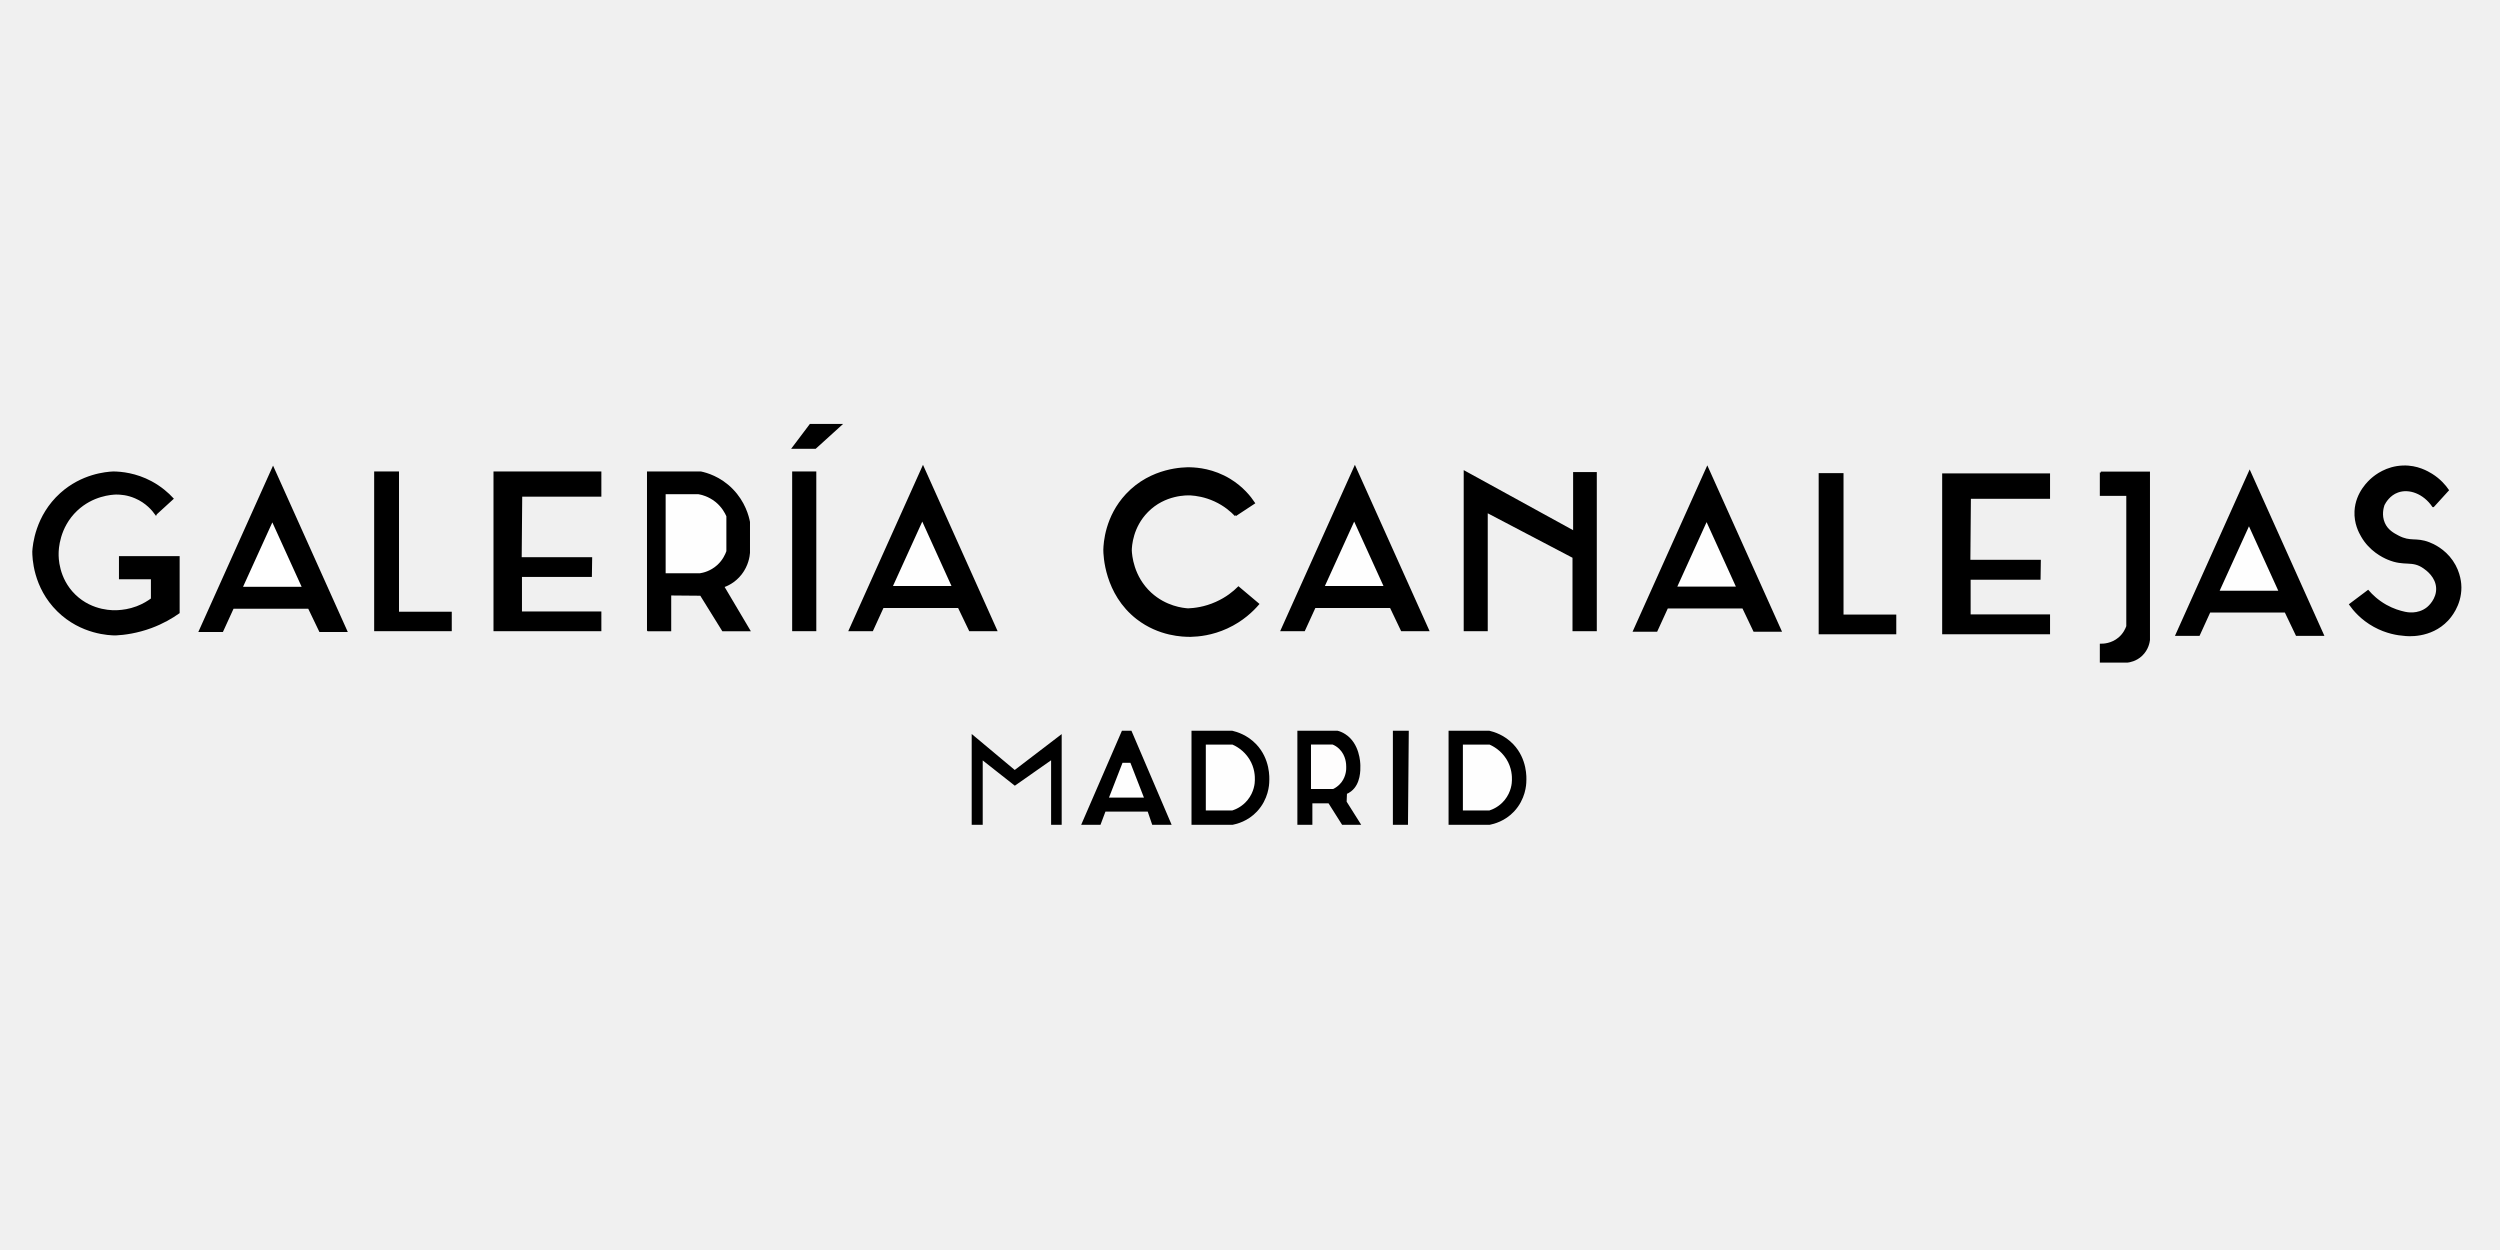
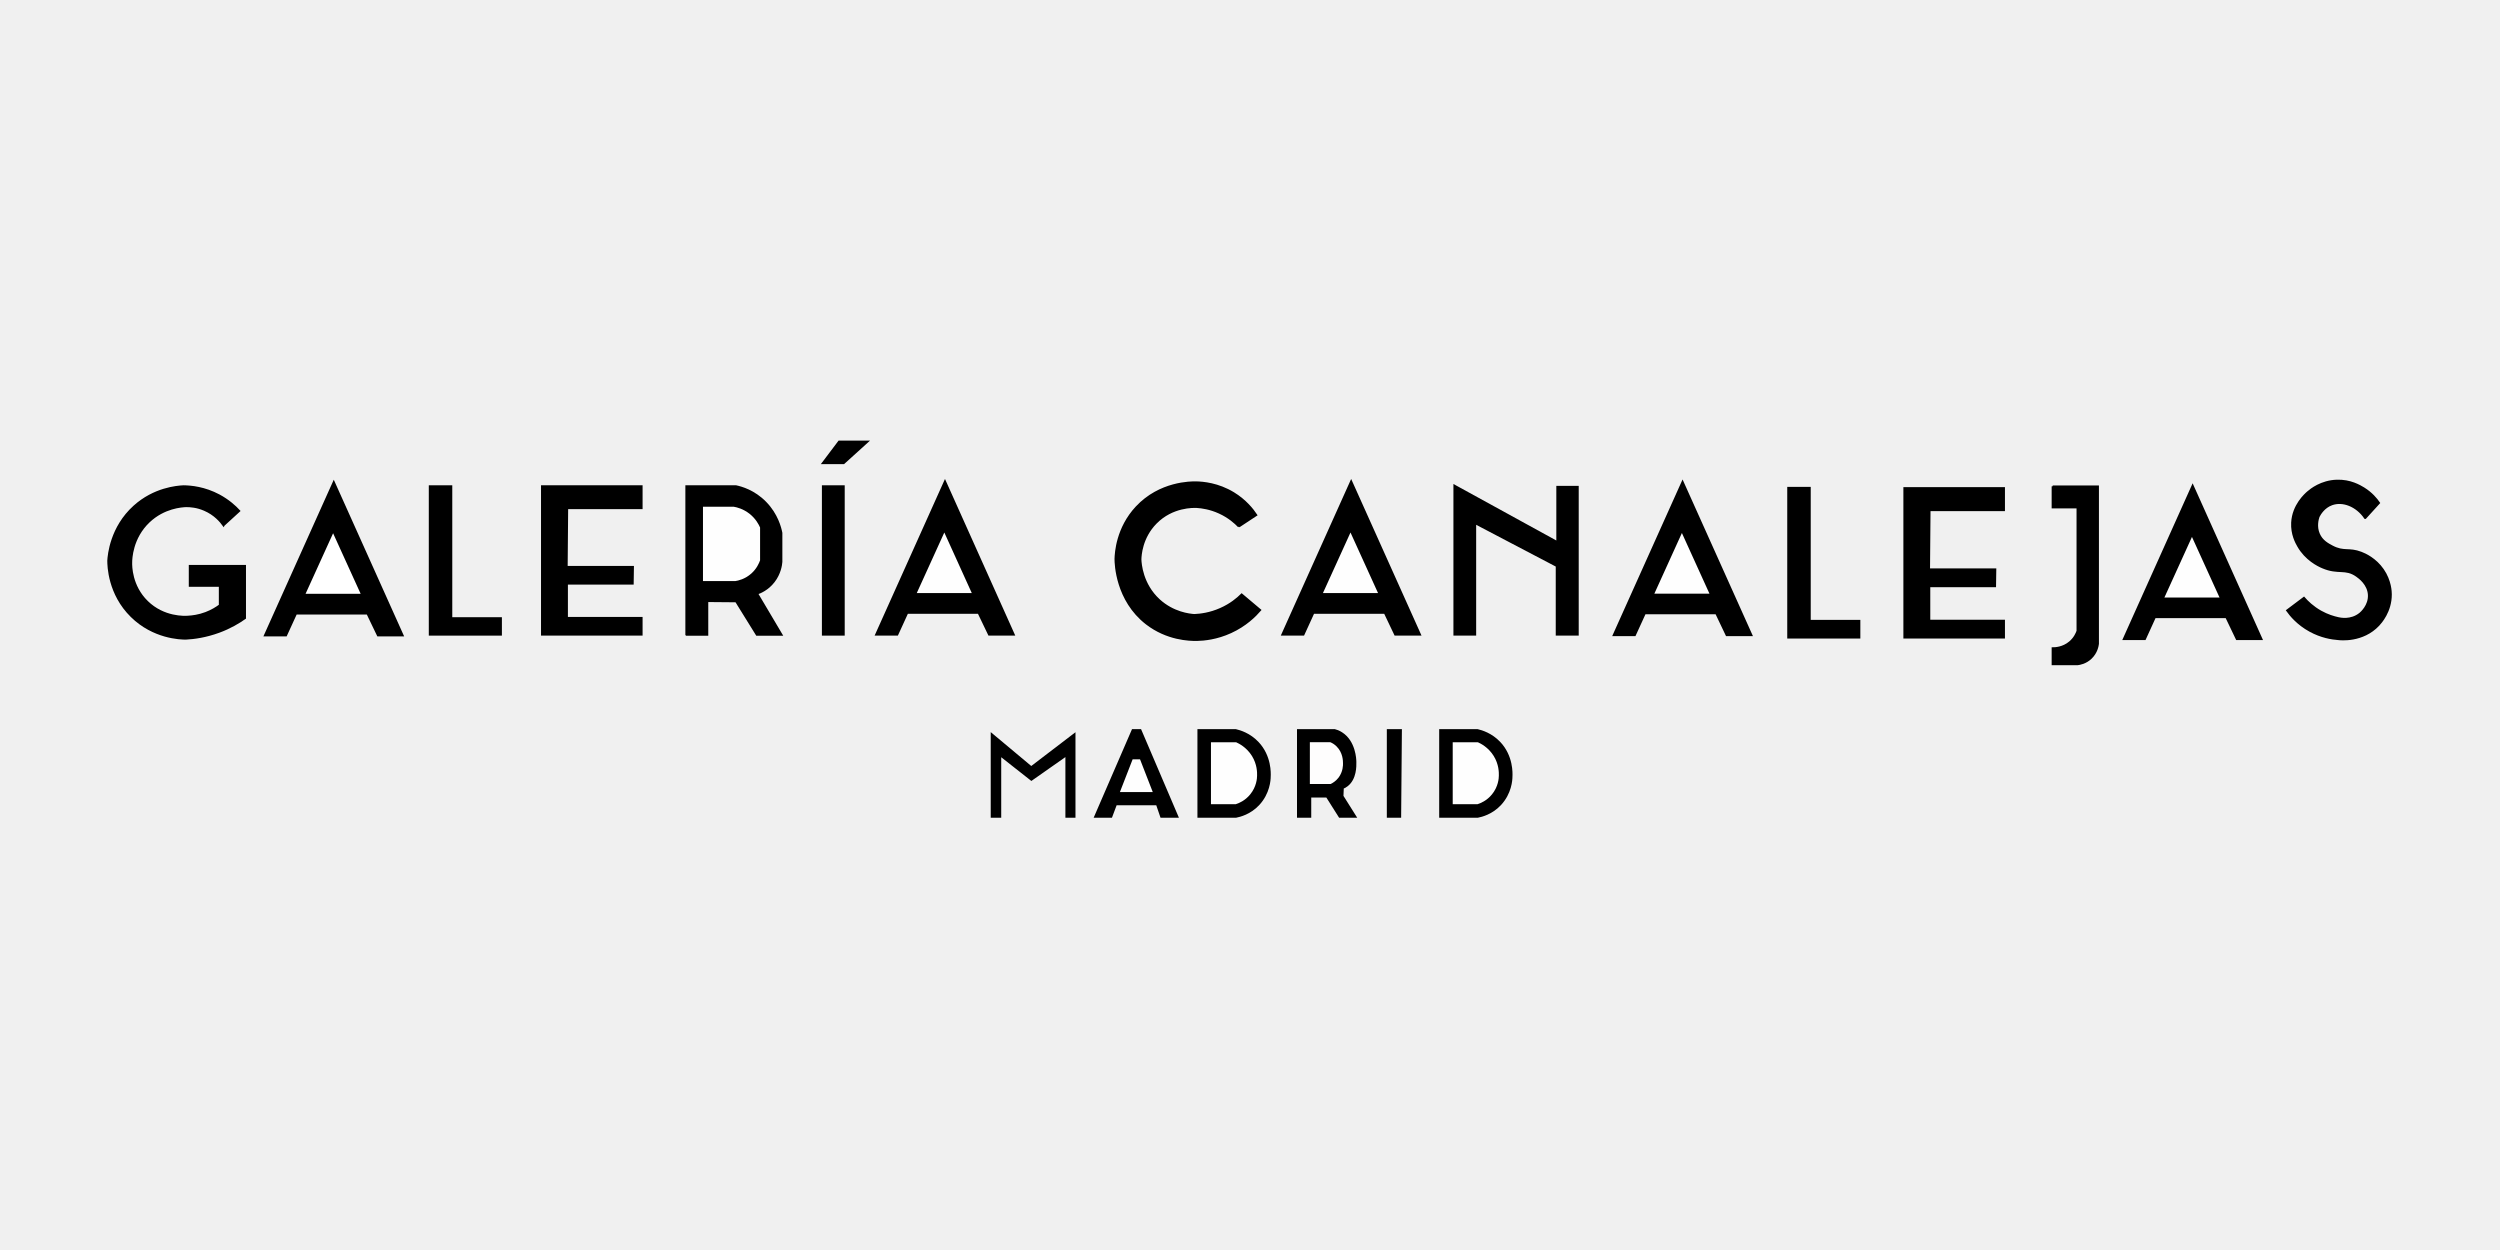
<svg xmlns="http://www.w3.org/2000/svg" width="300" height="150" viewBox="0 0 300 150" fill="none">
-   <path d="M18.712 61.644L20.688 59.836C20.147 59.252 19.307 58.496 18.128 57.858C16.28 56.87 14.548 56.71 13.592 56.7C12.742 56.742 9.853 56.976 7.314 59.262C4.34 61.942 4.042 65.462 4 66.185C4 66.844 4.064 70.427 6.964 73.277C9.758 76.031 13.189 76.127 13.879 76.127C14.941 76.074 16.439 75.872 18.118 75.255C19.53 74.734 20.635 74.075 21.432 73.511V66.865H14.4V69.385H18.235V71.884C17.82 72.192 17.215 72.575 16.429 72.873C15.526 73.213 14.718 73.309 14.166 73.341C13.752 73.373 11.075 73.511 8.94 71.427C6.889 69.417 6.9 66.855 6.911 66.429C6.911 65.951 6.985 63.271 9.173 61.197C11.096 59.379 13.359 59.241 13.932 59.22C14.453 59.22 15.303 59.273 16.259 59.688C17.608 60.262 18.373 61.208 18.702 61.665L18.712 61.644Z" fill="black" stroke="black" stroke-width="0.25" stroke-miterlimit="10" />
-   <path d="M23.992 75.712L32.766 56.178L41.541 75.712H38.407L37.069 72.926H27.944L26.669 75.712H23.992Z" fill="black" stroke="black" stroke-width="0.25" stroke-miterlimit="10" />
-   <path d="M29.165 70.417H36.197L32.681 62.686L29.165 70.417Z" fill="white" />
-   <path d="M101.984 75.617L110.758 56.083L119.522 75.617H116.388L115.05 72.831H105.936L104.661 75.617H101.984Z" fill="black" stroke="black" stroke-width="0.25" stroke-miterlimit="10" />
-   <path d="M107.157 70.321H114.179L110.673 62.59L107.157 70.321Z" fill="#FEFEFE" />
-   <path d="M196.101 75.68L204.876 56.147L213.65 75.68H210.506L209.178 72.894H200.053L198.778 75.68H196.101Z" fill="black" stroke="black" stroke-width="0.25" stroke-miterlimit="10" />
-   <path d="M201.275 70.396H208.307L204.791 62.654L201.275 70.396Z" fill="#FEFEFE" />
-   <path d="M153.812 75.617L162.587 56.083L171.361 75.617H168.217L166.889 72.831H157.764L156.489 75.617H153.812Z" fill="black" stroke="black" stroke-width="0.25" stroke-miterlimit="10" />
-   <path d="M158.986 70.321H166.018L162.502 62.59L158.986 70.321Z" fill="#FEFEFE" />
-   <path d="M261.187 76.18L269.961 56.636L278.736 76.18H275.602L274.264 73.383H265.139L263.864 76.18H261.187Z" fill="black" stroke="black" stroke-width="0.25" stroke-miterlimit="10" />
-   <path d="M266.36 70.885H273.392L269.876 63.154L266.36 70.885Z" fill="#FEFEFE" />
-   <path d="M45.025 56.7H47.755V73.532H54.086V75.617H45.025V56.7Z" fill="black" stroke="black" stroke-width="0.25" stroke-miterlimit="10" />
-   <path d="M218.366 56.901H221.097V73.873H227.428V75.989H218.366V56.901Z" fill="black" stroke="black" stroke-width="0.25" stroke-miterlimit="10" />
-   <path d="M59.344 56.7H72.039V59.475H62.542L62.478 66.993H70.934L70.902 69.109H62.51V73.5H72.039V75.617H59.344V56.7Z" fill="black" stroke="black" stroke-width="0.25" stroke-miterlimit="10" />
-   <path d="M233.186 56.934H245.88V59.73H236.383L236.319 67.301H244.775L244.743 69.439H236.351V73.851H245.88V75.989H233.186V56.934Z" fill="black" stroke="black" stroke-width="0.25" stroke-miterlimit="10" />
-   <path d="M77.764 75.617V56.7H84.095C84.743 56.838 86.379 57.274 87.845 58.773C89.322 60.283 89.746 61.984 89.874 62.644V66.344C89.842 66.759 89.693 67.822 88.907 68.843C88.121 69.864 87.144 70.247 86.772 70.374C87.813 72.129 88.844 73.873 89.885 75.627H86.751L84.106 71.363L80.42 71.331V75.627H77.775L77.764 75.617Z" fill="black" stroke="black" stroke-width="0.25" stroke-miterlimit="10" />
-   <path d="M79.878 59.315V68.79H84C84.361 68.737 85.243 68.545 86.05 67.822C86.74 67.206 87.038 66.493 87.165 66.142V61.953C87.006 61.591 86.624 60.836 85.816 60.198C85.009 59.571 84.201 59.369 83.808 59.305H79.878V59.315Z" fill="#FEFEFE" />
-   <path d="M97.831 56.7H95.185V75.617H97.831V56.7Z" fill="black" stroke="black" stroke-width="0.25" stroke-miterlimit="10" />
-   <path d="M175.77 56.625V75.617H178.404V61.389L188.825 66.855V75.617H191.491V56.774H188.899V63.835L175.77 56.625Z" fill="black" stroke="black" stroke-width="0.25" stroke-miterlimit="10" />
-   <path d="M252.104 56.7V59.379H255.28V75.159C255.174 75.457 254.919 76.074 254.303 76.595C253.411 77.35 252.391 77.371 252.104 77.371V79.391H255.28C255.535 79.359 256.3 79.243 256.969 78.605C257.713 77.903 257.841 77.031 257.872 76.797V56.721H252.104V56.7Z" fill="black" stroke="black" stroke-width="0.25" stroke-miterlimit="10" />
-   <path d="M291.993 60.73L293.735 58.816C293.405 58.337 292.789 57.582 291.78 56.955C291.302 56.668 290.081 55.923 288.349 55.987C286.384 56.051 285.067 57.114 284.684 57.444C284.355 57.731 282.783 59.103 282.666 61.336C282.592 62.803 283.186 63.888 283.441 64.324C284.408 66.025 285.97 66.791 286.554 67.035C288.572 67.897 289.443 67.078 290.909 68.12C291.228 68.343 292.386 69.173 292.46 70.544C292.534 71.937 291.44 72.862 291.334 72.948C290.144 73.915 288.721 73.564 288.562 73.532C287.977 73.405 287.17 73.171 286.299 72.682C285.279 72.108 284.589 71.427 284.164 70.938C283.452 71.469 282.74 72.012 282.029 72.543C282.475 73.171 283.388 74.277 284.918 75.117C286.384 75.925 287.744 76.127 288.498 76.18C288.795 76.223 291.653 76.542 293.671 74.394C293.937 74.107 295.254 72.671 295.243 70.481C295.243 70.183 295.211 68.758 294.234 67.344C293.278 65.961 291.971 65.376 291.472 65.185C289.868 64.568 289.284 65.174 287.765 64.377C287.223 64.09 286.448 63.686 286.065 62.793C285.64 61.825 285.916 60.879 286.023 60.56C286.203 60.209 286.713 59.347 287.712 58.986C289.103 58.475 290.888 59.145 291.971 60.73H291.993Z" fill="black" stroke="black" stroke-width="0.25" stroke-miterlimit="10" />
-   <path d="M148.256 61.814L150.466 60.358C149.999 59.656 149.085 58.497 147.566 57.572C145.59 56.37 143.689 56.221 142.807 56.2C142.17 56.189 138.186 56.168 135.201 59.369C132.726 62.027 132.545 65.164 132.524 65.972C132.524 66.578 132.641 71.225 136.476 74.202C139.1 76.233 141.957 76.308 142.892 76.297C143.827 76.276 145.431 76.127 147.215 75.308C149.128 74.436 150.338 73.213 150.965 72.49L148.618 70.513C148.097 71.034 147.215 71.778 145.941 72.341C144.57 72.958 143.327 73.097 142.573 73.128C141.936 73.086 139.875 72.862 138.069 71.214C135.881 69.205 135.711 66.567 135.69 66.036C135.7 65.525 135.817 63.229 137.666 61.357C139.758 59.23 142.456 59.305 142.892 59.326C143.561 59.369 144.602 59.517 145.771 60.049C146.982 60.602 147.8 61.336 148.267 61.825L148.256 61.814Z" fill="black" stroke="black" stroke-width="0.25" stroke-miterlimit="10" />
-   <path d="M116.728 98.851H117.801V90.993L121.785 94.129L126.257 90.993V98.851H127.277V88.345C125.439 89.749 123.601 91.152 121.764 92.556C120.085 91.152 118.407 89.749 116.728 88.345V98.851Z" fill="black" stroke="black" stroke-width="0.25" stroke-miterlimit="10" />
-   <path d="M129.932 98.851L134.713 87.813H135.69L140.407 98.851H138.356L137.815 97.266H132.567L131.972 98.851H129.932Z" fill="black" stroke="black" stroke-width="0.25" stroke-miterlimit="10" />
-   <path d="M133.077 95.714H137.273L135.648 91.535H134.702L133.077 95.714Z" fill="#FEFEFE" />
-   <path d="M143.105 87.813H147.853C148.395 87.941 149.616 88.302 150.657 89.398C152.304 91.131 152.208 93.343 152.187 93.736C152.187 94.161 152.092 95.852 150.753 97.288C149.67 98.447 148.374 98.755 147.906 98.851H143.105V87.813Z" fill="black" stroke="black" stroke-width="0.25" stroke-miterlimit="10" />
-   <path d="M144.688 89.355H147.906C148.267 89.515 149.234 89.993 149.925 91.099C150.594 92.173 150.594 93.226 150.583 93.619C150.583 93.959 150.509 95.023 149.712 96.001C149.043 96.831 148.214 97.15 147.874 97.256H144.698V89.344L144.688 89.355Z" fill="#FEFEFE" />
-   <path d="M173.953 87.813H178.701C179.243 87.941 180.465 88.302 181.506 89.398C183.152 91.131 183.057 93.343 183.035 93.736C183.035 94.161 182.94 95.852 181.601 97.288C180.518 98.447 179.222 98.755 178.754 98.851H173.953V87.813Z" fill="black" stroke="black" stroke-width="0.25" stroke-miterlimit="10" />
-   <path d="M175.536 89.355H178.755C179.116 89.515 180.082 89.993 180.773 91.099C181.442 92.173 181.442 93.226 181.431 93.619C181.431 93.959 181.357 95.023 180.56 96.001C179.891 96.831 179.063 97.15 178.723 97.256H175.547V89.344L175.536 89.355Z" fill="#FEFEFE" />
-   <path d="M155.81 87.813V98.851H157.36V96.278H159.496L161.121 98.851H163.118L161.471 96.235L161.514 95.172C161.663 95.118 161.854 95.023 162.056 94.863C163.161 94.013 163.129 92.375 163.118 91.875C163.118 91.524 163.033 89.259 161.355 88.196C161.025 87.983 160.707 87.866 160.484 87.813H155.82H155.81Z" fill="black" stroke="black" stroke-width="0.25" stroke-miterlimit="10" />
-   <path d="M157.318 89.355V94.683H159.973C160.218 94.566 160.632 94.321 160.983 93.864C161.556 93.098 161.556 92.269 161.546 92.013C161.546 91.748 161.535 90.684 160.728 89.887C160.451 89.61 160.154 89.44 159.91 89.344H157.318V89.355Z" fill="#FEFDFD" />
-   <path d="M167.271 87.813H168.928L168.833 98.851H167.271V87.813Z" fill="black" stroke="black" stroke-width="0.25" stroke-miterlimit="10" />
-   <path d="M95.185 53.733L97.246 51H100.847L97.831 53.733H95.185Z" fill="black" stroke="black" stroke-width="0.25" stroke-miterlimit="10" />
+   <path d="M26.836 63.01L28.694 61.31C28.185 60.76 27.395 60.05 26.287 59.45C24.548 58.52 22.92 58.37 22.021 58.36C21.222 58.4 18.504 58.62 16.117 60.77C13.32 63.29 13.04 66.6 13 67.28C13 67.9 13.06 71.27 15.787 73.95C18.415 76.54 21.641 76.63 22.291 76.63C23.29 76.58 24.698 76.39 26.276 75.81C27.605 75.32 28.644 74.7 29.393 74.17V67.92H22.78V70.29H26.386V72.64C25.997 72.93 25.427 73.29 24.688 73.57C23.839 73.89 23.08 73.98 22.56 74.01C22.171 74.04 19.653 74.17 17.645 72.21C15.717 70.32 15.727 67.91 15.737 67.51C15.737 67.06 15.807 64.54 17.865 62.59C19.673 60.88 21.801 60.75 22.34 60.73C22.83 60.73 23.629 60.78 24.528 61.17C25.797 61.71 26.516 62.6 26.826 63.03L26.836 63.01Z" fill="black" stroke="black" stroke-width="0.25" stroke-miterlimit="10" />
+   <path d="M31.801 76.24L40.053 57.87L48.304 76.24H45.357L44.098 73.62H35.517L34.318 76.24H31.801Z" fill="black" stroke="black" stroke-width="0.25" stroke-miterlimit="10" />
+   <path d="M36.666 71.26H43.279L39.972 63.99L36.666 71.26Z" fill="white" />
+   <path d="M105.146 76.15L113.398 57.78L121.64 76.15H118.693L117.434 73.53H108.863L107.664 76.15H105.146Z" fill="black" stroke="black" stroke-width="0.25" stroke-miterlimit="10" />
+   <path d="M110.011 71.17H116.615L113.318 63.9L110.011 71.17Z" fill="#FEFEFE" />
+   <path d="M193.656 76.21L201.908 57.84L210.16 76.21H207.203L205.954 73.59H197.373L196.174 76.21H193.656Z" fill="black" stroke="black" stroke-width="0.25" stroke-miterlimit="10" />
+   <path d="M198.522 71.24H205.135L201.828 63.96L198.522 71.24Z" fill="#FEFEFE" />
+   <path d="M153.887 76.15L162.139 57.78L170.39 76.15H167.433L166.185 73.53H157.603L156.405 76.15H153.887Z" fill="black" stroke="black" stroke-width="0.25" stroke-miterlimit="10" />
+   <path d="M158.752 71.17H165.365L162.059 63.9L158.752 71.17Z" fill="#FEFEFE" />
+   <path d="M254.865 76.68L263.116 58.3L271.368 76.68H268.421L267.162 74.05H258.581L257.382 76.68H254.865Z" fill="black" stroke="black" stroke-width="0.25" stroke-miterlimit="10" />
+   <path d="M259.729 71.7H266.343L263.036 64.43L259.729 71.7Z" fill="#FEFEFE" />
+   <path d="M51.581 58.36H54.148V74.19H60.102V76.15H51.581V58.36Z" fill="black" stroke="black" stroke-width="0.25" stroke-miterlimit="10" />
+   <path d="M214.595 58.55H217.162V74.51H223.116V76.5H214.595V58.55Z" fill="black" stroke="black" stroke-width="0.25" stroke-miterlimit="10" />
+   <path d="M65.047 58.36H76.985V60.97H68.054L67.994 68.04H75.946L75.916 70.03H68.024V74.16H76.985V76.15H65.047V58.36Z" fill="black" stroke="black" stroke-width="0.25" stroke-miterlimit="10" />
+   <path d="M228.531 58.58H240.469V61.21H231.538L231.478 68.33H239.43L239.4 70.34H231.508V74.49H240.469V76.5H228.531V58.58Z" fill="black" stroke="black" stroke-width="0.25" stroke-miterlimit="10" />
+   <path d="M82.369 76.15V58.36H88.323C88.933 58.49 90.471 58.9 91.85 60.31C93.238 61.73 93.638 63.33 93.758 63.95V67.43C93.728 67.82 93.588 68.82 92.849 69.78C92.109 70.74 91.19 71.1 90.841 71.22C91.82 72.87 92.789 74.51 93.768 76.16H90.821L88.333 72.15L84.867 72.12V76.16H82.379L82.369 76.15Z" fill="black" stroke="black" stroke-width="0.25" stroke-miterlimit="10" />
+   <path d="M84.357 60.82V69.73H88.234C88.573 69.68 89.402 69.5 90.162 68.82C90.811 68.24 91.091 67.57 91.21 67.24V63.3C91.061 62.96 90.701 62.25 89.942 61.65C89.183 61.06 88.423 60.87 88.054 60.81H84.357V60.82Z" fill="#FEFEFE" />
+   <path d="M101.24 58.36H98.753V76.15H101.24V58.36Z" fill="black" stroke="black" stroke-width="0.25" stroke-miterlimit="10" />
+   <path d="M174.536 58.29V76.15H177.014V62.77L186.814 67.91V76.15H189.321V58.43H186.884V65.07L174.536 58.29Z" fill="black" stroke="black" stroke-width="0.25" stroke-miterlimit="10" />
+   <path d="M246.323 58.36V60.88H249.31V75.72C249.21 76 248.97 76.58 248.391 77.07C247.551 77.78 246.592 77.8 246.323 77.8V79.7H249.31C249.549 79.67 250.269 79.56 250.898 78.96C251.597 78.3 251.717 77.48 251.747 77.26V58.38H246.323V58.36Z" fill="black" stroke="black" stroke-width="0.25" stroke-miterlimit="10" />
+   <path d="M283.835 62.15L285.473 60.35C285.163 59.9 284.584 59.19 283.635 58.6C283.185 58.33 282.037 57.63 280.408 57.69C278.56 57.75 277.321 58.75 276.962 59.06C276.652 59.33 275.174 60.62 275.064 62.72C274.994 64.1 275.553 65.12 275.793 65.53C276.702 67.13 278.171 67.85 278.72 68.08C280.618 68.89 281.437 68.12 282.816 69.1C283.116 69.31 284.204 70.09 284.274 71.38C284.344 72.69 283.315 73.56 283.215 73.64C282.097 74.55 280.758 74.22 280.608 74.19C280.059 74.07 279.299 73.85 278.48 73.39C277.521 72.85 276.872 72.21 276.472 71.75C275.803 72.25 275.134 72.76 274.464 73.26C274.884 73.85 275.743 74.89 277.182 75.68C278.56 76.44 279.839 76.63 280.548 76.68C280.828 76.72 283.515 77.02 285.413 75C285.663 74.73 286.902 73.38 286.892 71.32C286.892 71.04 286.862 69.7 285.943 68.37C285.044 67.07 283.815 66.52 283.345 66.34C281.837 65.76 281.287 66.33 279.859 65.58C279.349 65.31 278.62 64.93 278.26 64.09C277.861 63.18 278.121 62.29 278.221 61.99C278.39 61.66 278.87 60.85 279.809 60.51C281.118 60.03 282.796 60.66 283.815 62.15H283.835Z" fill="black" stroke="black" stroke-width="0.25" stroke-miterlimit="10" />
+   <path d="M148.662 63.17L150.74 61.8C150.3 61.14 149.441 60.05 148.013 59.18C146.155 58.05 144.366 57.91 143.537 57.89C142.938 57.88 139.192 57.86 136.385 60.87C134.057 63.37 133.887 66.32 133.867 67.08C133.867 67.65 133.977 72.02 137.583 74.82C140.051 76.73 142.738 76.8 143.617 76.79C144.496 76.77 146.005 76.63 147.683 75.86C149.481 75.04 150.62 73.89 151.209 73.21L149.002 71.35C148.512 71.84 147.683 72.54 146.484 73.07C145.196 73.65 144.027 73.78 143.317 73.81C142.718 73.77 140.78 73.56 139.082 72.01C137.024 70.12 136.864 67.64 136.844 67.14C136.854 66.66 136.964 64.5 138.702 62.74C140.67 60.74 143.208 60.81 143.617 60.83C144.247 60.87 145.226 61.01 146.324 61.51C147.463 62.03 148.232 62.72 148.672 63.18L148.662 63.17Z" fill="black" stroke="black" stroke-width="0.25" stroke-miterlimit="10" />
+   <path d="M119.012 98H120.021V90.61L123.768 93.56L127.973 90.61V98H128.932V88.12C127.204 89.44 125.476 90.76 123.748 92.08C122.169 90.76 120.591 89.44 119.012 88.12V98Z" fill="black" stroke="black" stroke-width="0.25" stroke-miterlimit="10" />
+   <path d="M131.43 98L135.925 87.62H136.844L141.28 98H139.352L138.842 96.51H133.907L133.348 98H131.43Z" fill="black" stroke="black" stroke-width="0.25" stroke-miterlimit="10" />
+   <path d="M134.387 95.05H138.333L136.805 91.12H135.915L134.387 95.05Z" fill="#FEFEFE" />
+   <path d="M143.817 87.62H148.283C148.792 87.74 149.941 88.08 150.92 89.11C152.468 90.74 152.379 92.82 152.359 93.19C152.359 93.59 152.269 95.18 151.01 96.53C149.991 97.62 148.772 97.91 148.333 98H143.817V87.62Z" fill="black" stroke="black" stroke-width="0.25" stroke-miterlimit="10" />
+   <path d="M145.306 89.07H148.333C148.672 89.22 149.581 89.67 150.231 90.71C150.86 91.72 150.86 92.71 150.85 93.08C150.85 93.4 150.78 94.4 150.031 95.32C149.402 96.1 148.622 96.4 148.303 96.5H145.316V89.06L145.306 89.07Z" fill="#FEFEFE" />
+   <path d="M172.828 87.62H177.293C177.803 87.74 178.951 88.08 179.93 89.11C181.479 90.74 181.389 92.82 181.369 93.19C181.369 93.59 181.279 95.18 180.02 96.53C179.001 97.62 177.783 97.91 177.343 98H172.828V87.62Z" fill="black" stroke="black" stroke-width="0.25" stroke-miterlimit="10" />
+   <path d="M174.316 89.07H177.343C177.683 89.22 178.592 89.67 179.241 90.71C179.871 91.72 179.871 92.71 179.861 93.08C179.861 93.4 179.791 94.4 179.041 95.32C178.412 96.1 177.633 96.4 177.313 96.5H174.326V89.06L174.316 89.07Z" fill="#FEFEFE" />
+   <path d="M155.765 87.62V98H157.224V95.58H159.232L160.76 98H162.638L161.09 95.54L161.13 94.54C161.27 94.49 161.449 94.4 161.639 94.25C162.678 93.45 162.648 91.91 162.638 91.44C162.638 91.11 162.558 88.98 160.98 87.98C160.67 87.78 160.37 87.67 160.161 87.62H155.775H155.765Z" fill="black" stroke="black" stroke-width="0.25" stroke-miterlimit="10" />
+   <path d="M157.183 89.07V94.08H159.681C159.911 93.97 160.3 93.74 160.63 93.31C161.169 92.59 161.169 91.81 161.159 91.57C161.159 91.32 161.149 90.32 160.39 89.57C160.13 89.31 159.851 89.15 159.621 89.06H157.183V89.07Z" fill="#FEFDFD" />
+   <path d="M166.544 87.62H168.102L168.012 98H166.544V87.62Z" fill="black" stroke="black" stroke-width="0.25" stroke-miterlimit="10" />
+   <path d="M98.753 55.57L100.691 53H104.077L101.24 55.57H98.753Z" fill="black" stroke="black" stroke-width="0.25" stroke-miterlimit="10" />
</svg>
